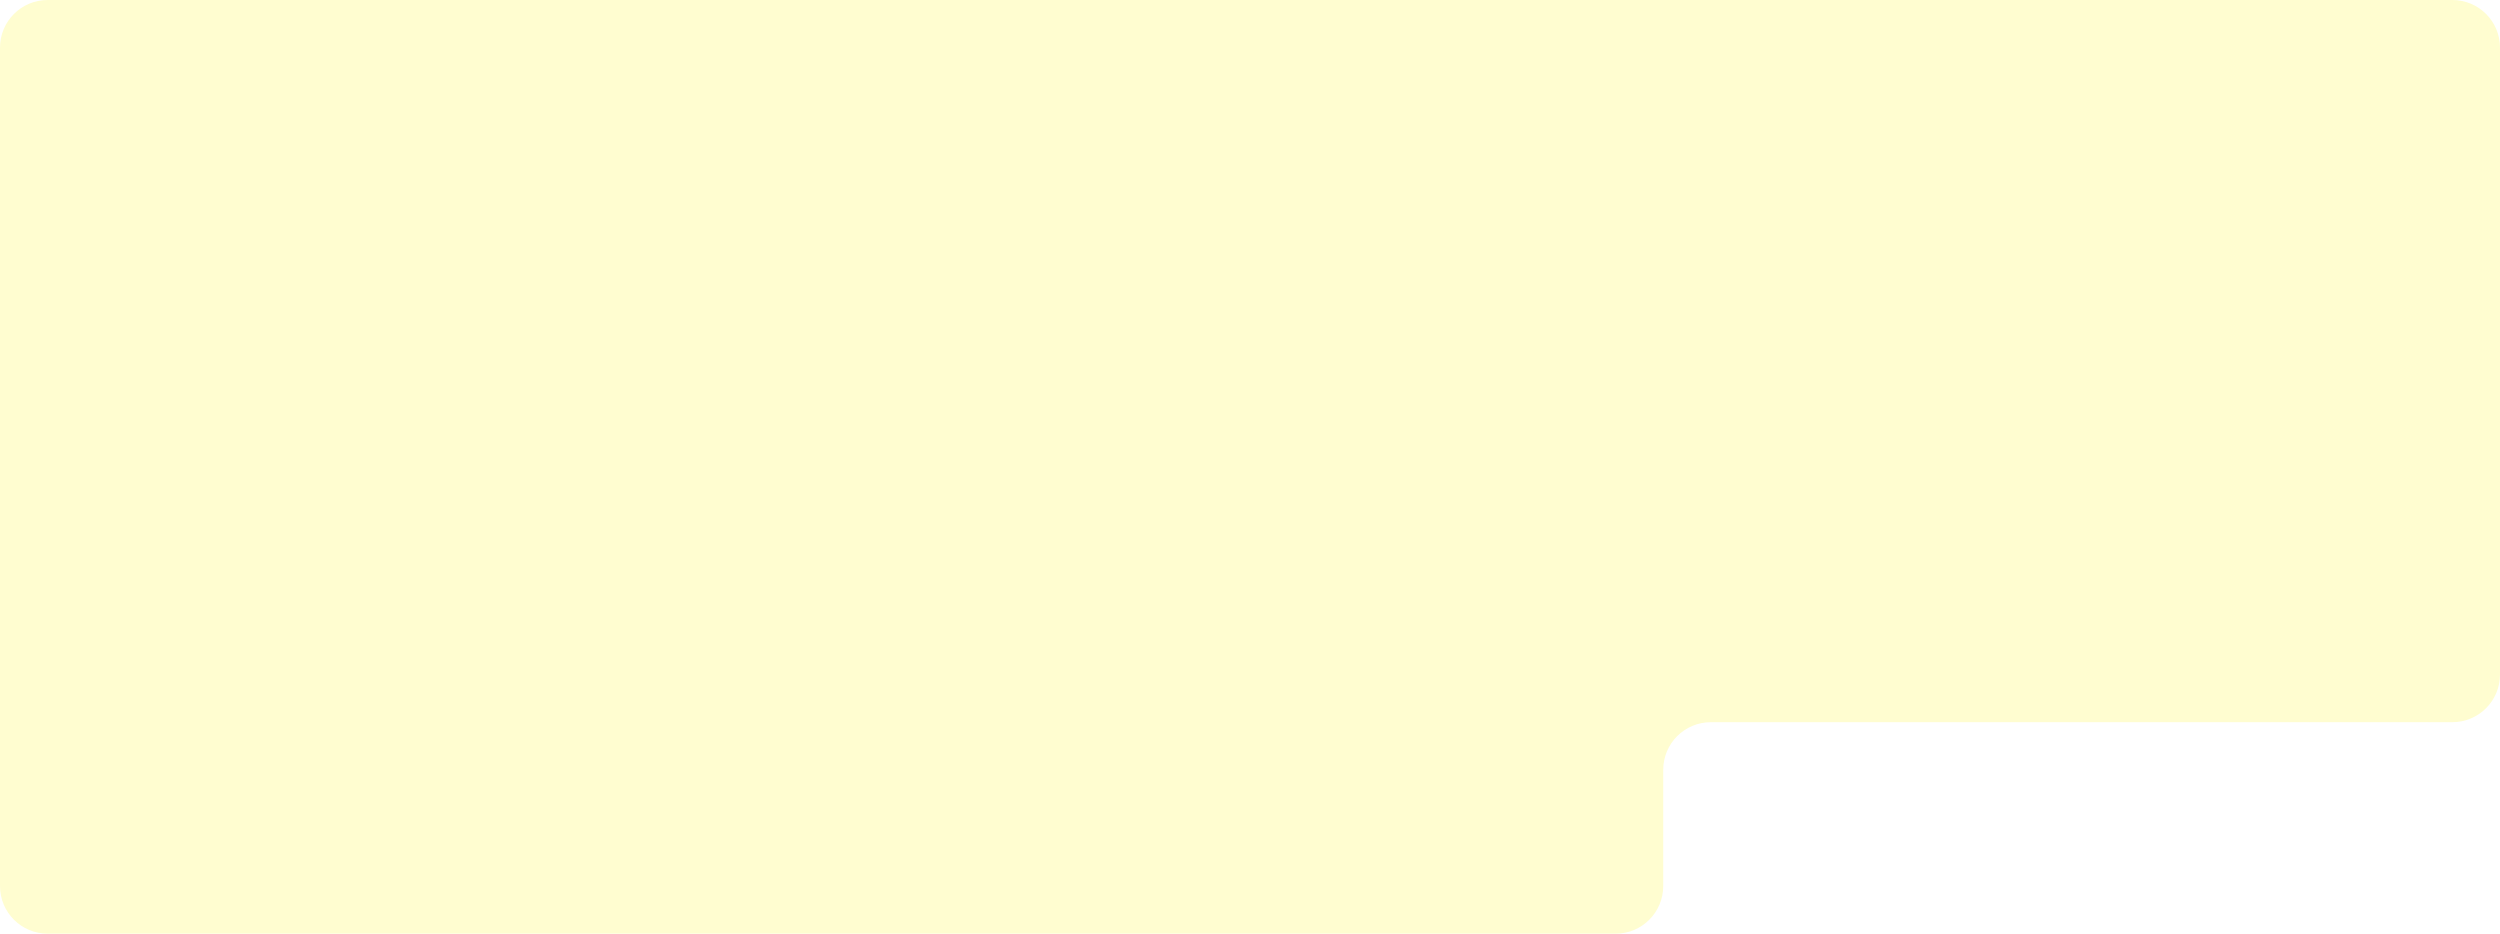
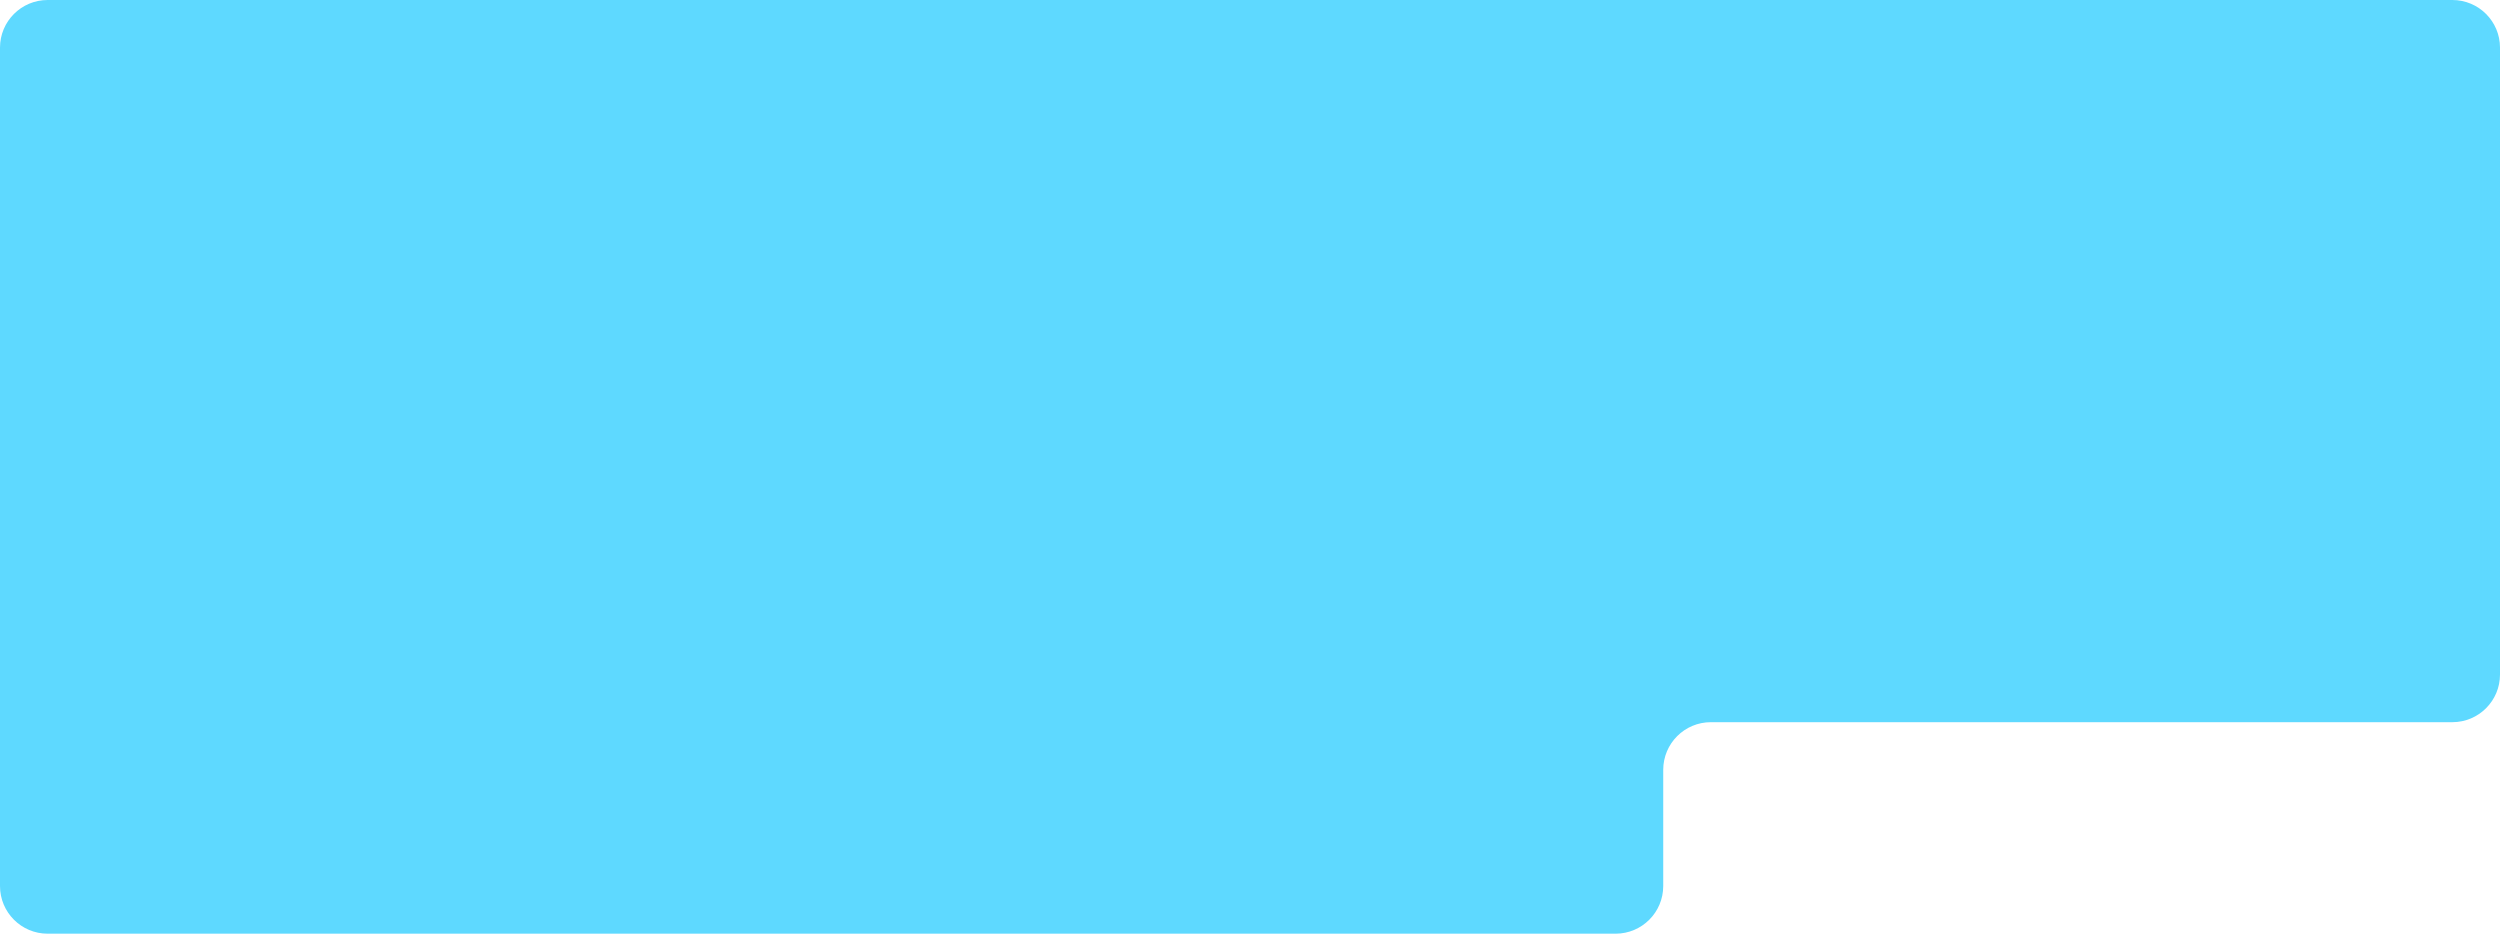
<svg xmlns="http://www.w3.org/2000/svg" width="1312" height="490" viewBox="0 0 1312 490" fill="none">
-   <path d="M0 25C0 11.193 11.193 0 25 0H1287C1300.81 0 1312 11.193 1312 25V354C1312 367.807 1300.81 379 1287 379H897.864C884.056 379 872.864 390.193 872.864 404V465C872.864 478.807 861.671 490 847.864 490H25C11.193 490 0 478.807 0 465V25Z" fill="#FFFDD0" />
+   <path d="M0 25C0 11.193 11.193 0 25 0H1287C1300.81 0 1312 11.193 1312 25V354C1312 367.807 1300.81 379 1287 379H897.864C884.056 379 872.864 390.193 872.864 404V465C872.864 478.807 861.671 490 847.864 490H25C11.193 490 0 478.807 0 465V25Z" fill="#5ED9FF" />
</svg>
